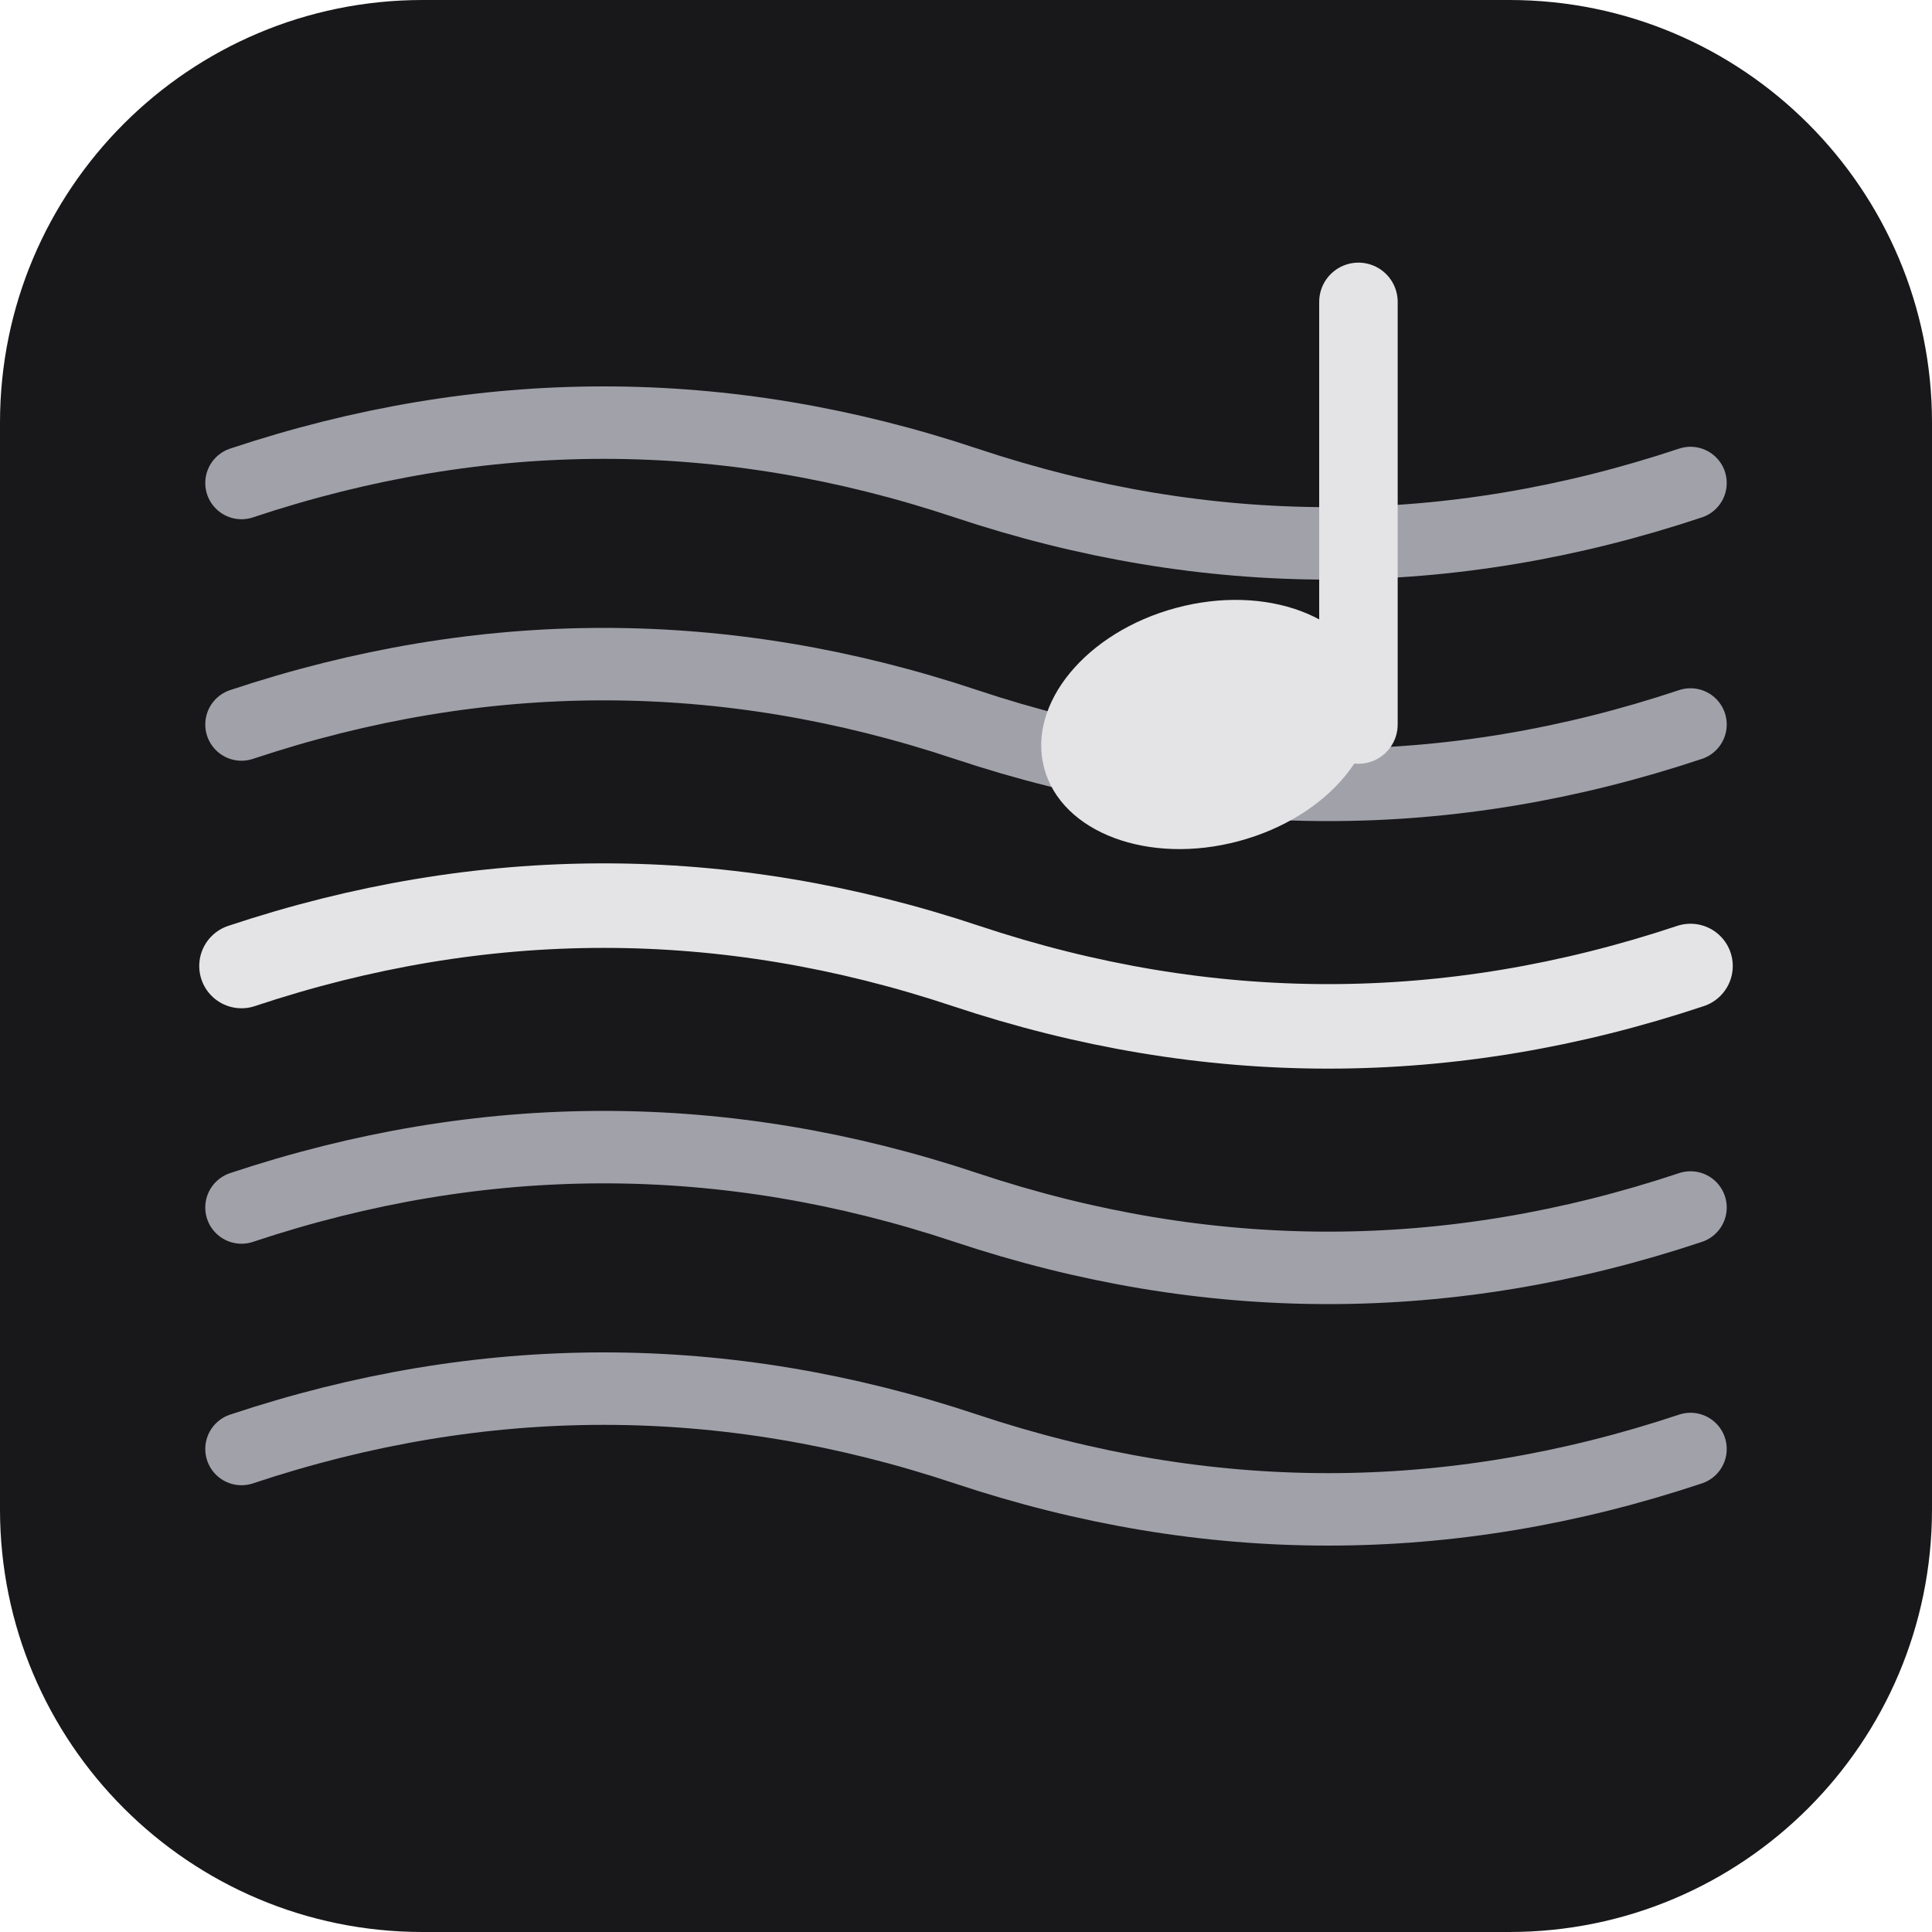
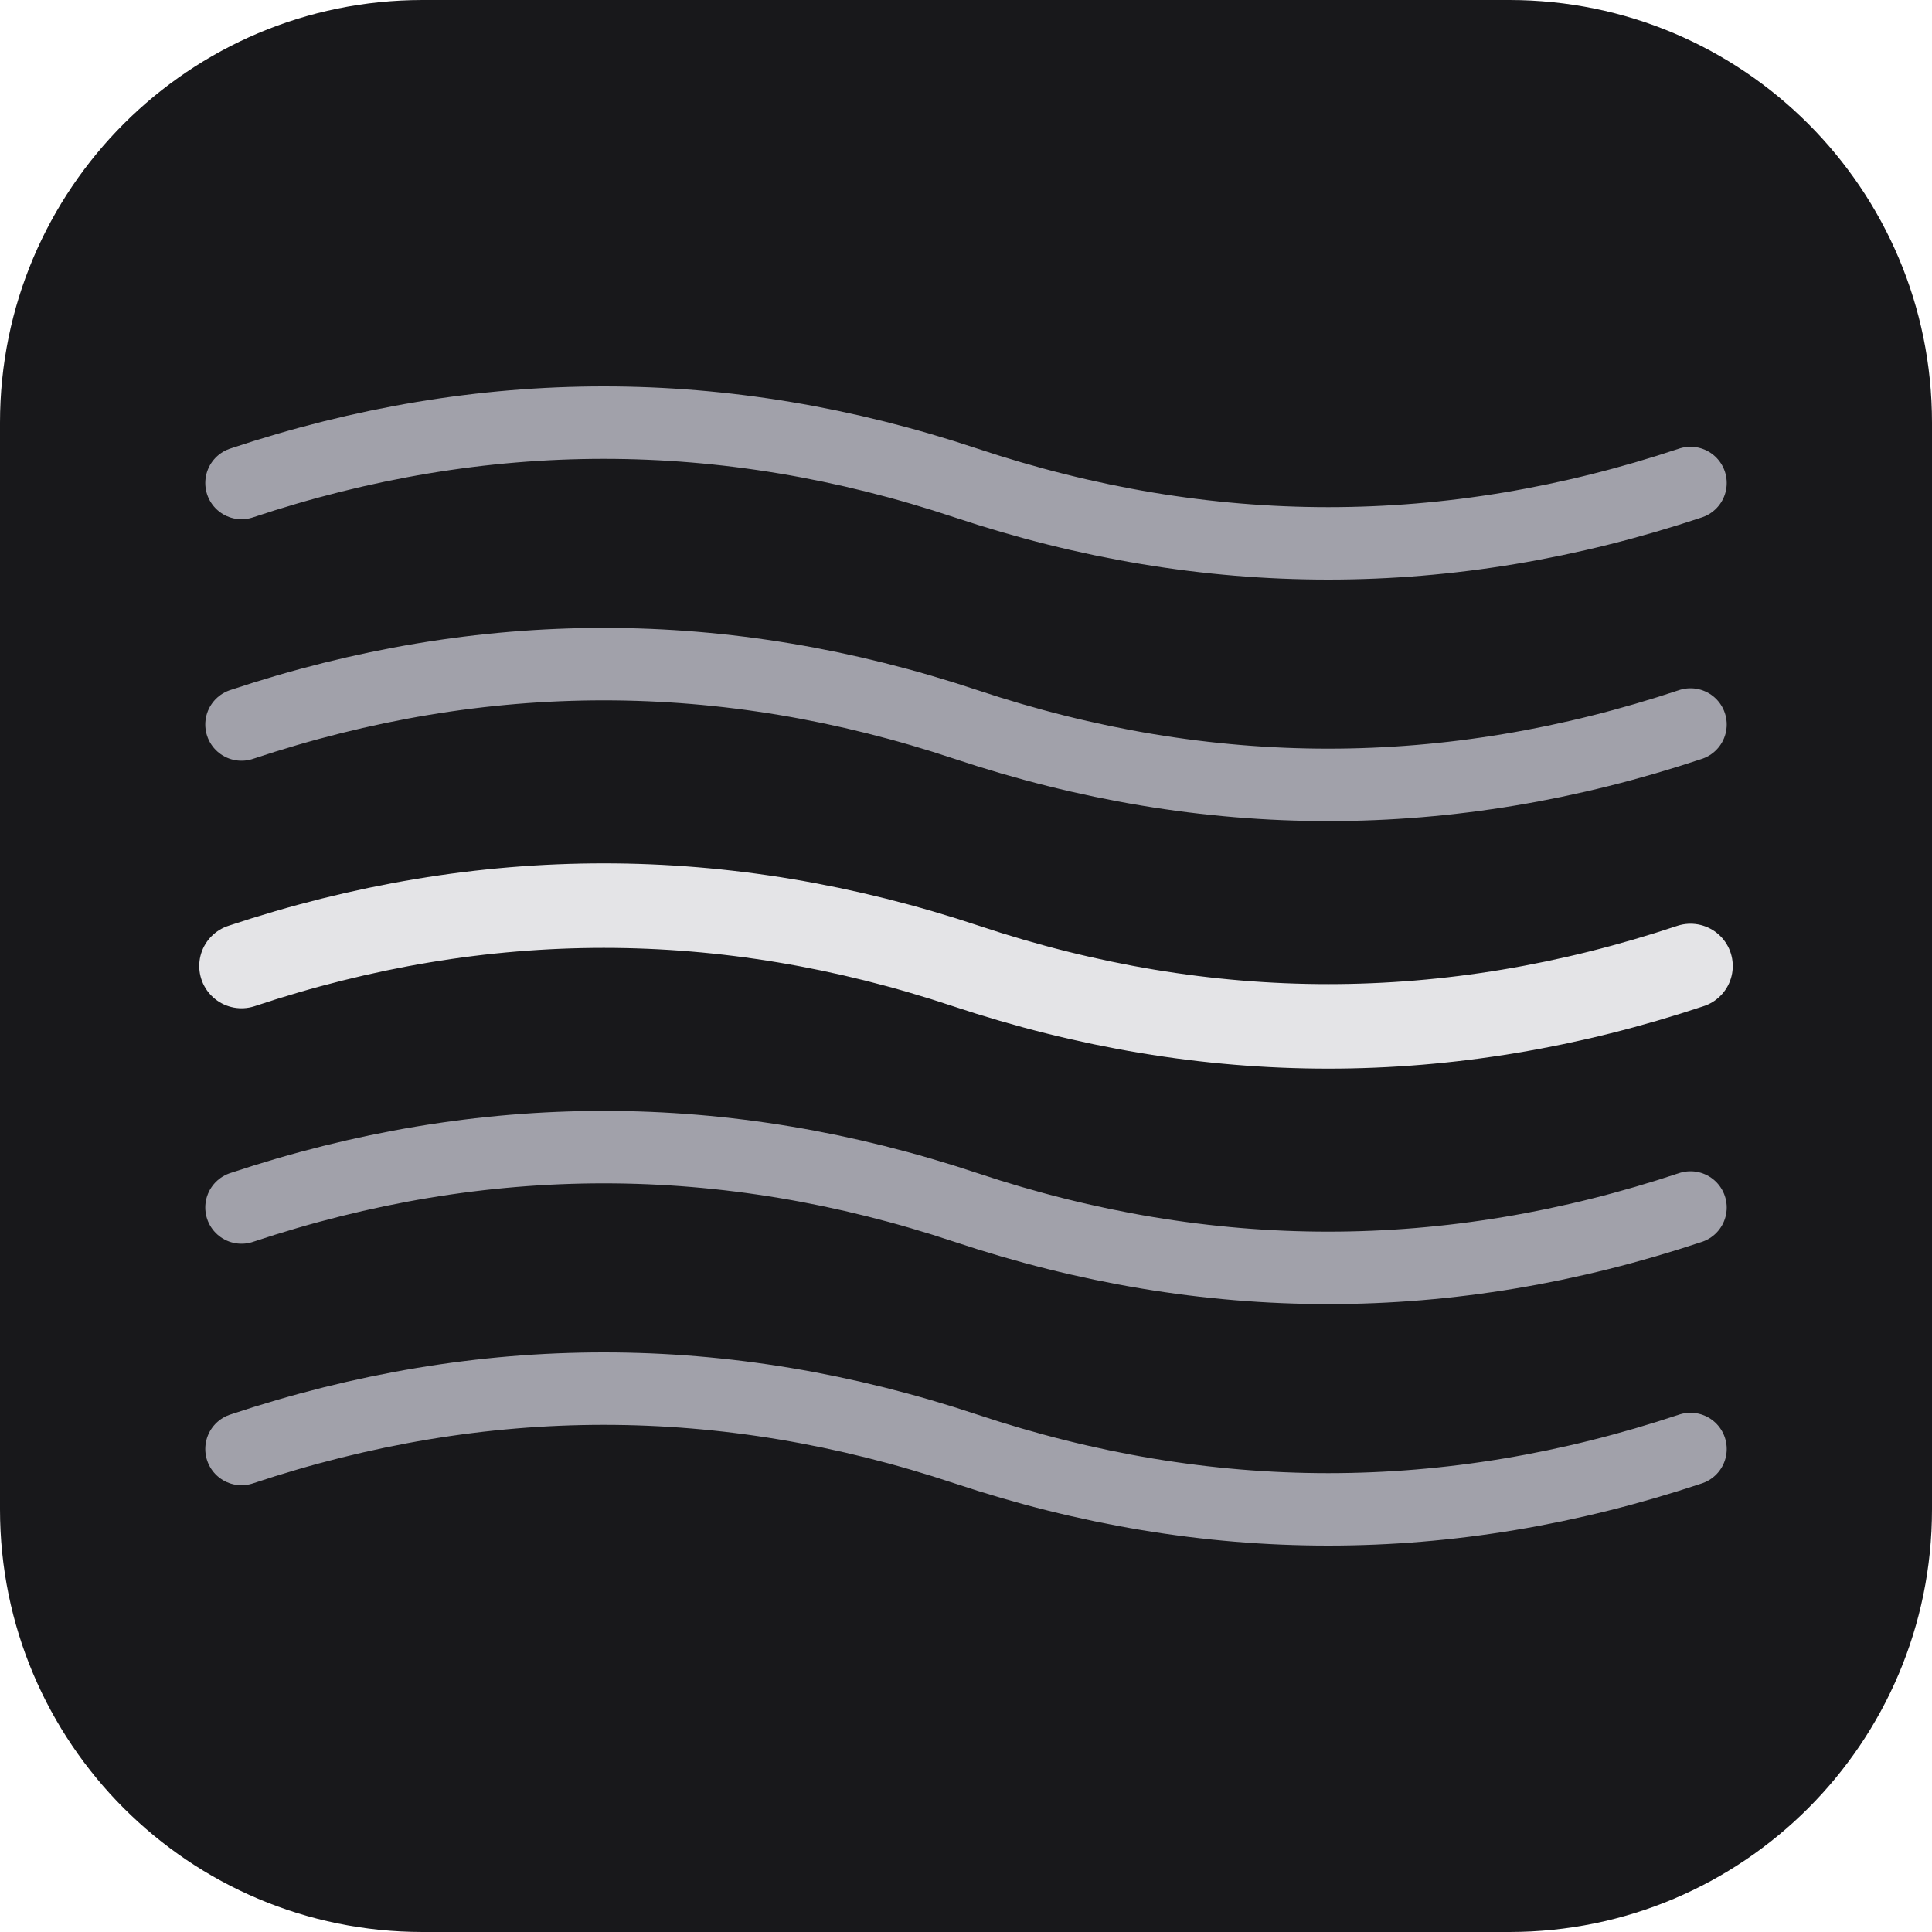
<svg xmlns="http://www.w3.org/2000/svg" viewBox="0 0 32 32" fill="none">
  <rect width="32" height="32" rx="7" fill="#18181b" />
  <path d="M4 8 Q10 6, 16 8 T28 8" stroke="#a1a1aa" stroke-width="1.2" stroke-linecap="round" />
  <path d="M4 12 Q10 10, 16 12 T28 12" stroke="#a1a1aa" stroke-width="1.2" stroke-linecap="round" />
  <path d="M4 16 Q10 14, 16 16 T28 16" stroke="#e4e4e7" stroke-width="1.4" stroke-linecap="round" />
  <path d="M4 20 Q10 18, 16 20 T28 20" stroke="#a1a1aa" stroke-width="1.2" stroke-linecap="round" />
  <path d="M4 24 Q10 22, 16 24 T28 24" stroke="#a1a1aa" stroke-width="1.2" stroke-linecap="round" />
-   <ellipse cx="20" cy="12" rx="2.8" ry="2" transform="rotate(-15 20 12)" fill="#e4e4e7" />
-   <line x1="22.5" y1="12" x2="22.5" y2="5" stroke="#e4e4e7" stroke-width="1.3" stroke-linecap="round" />
</svg>
